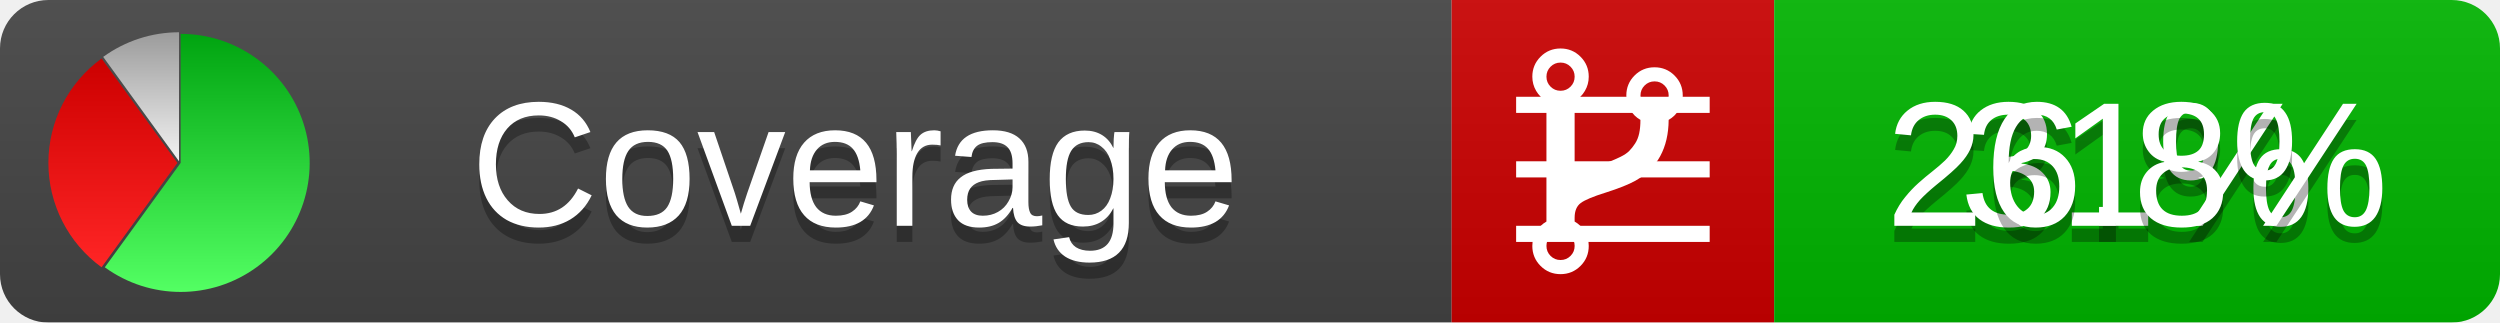
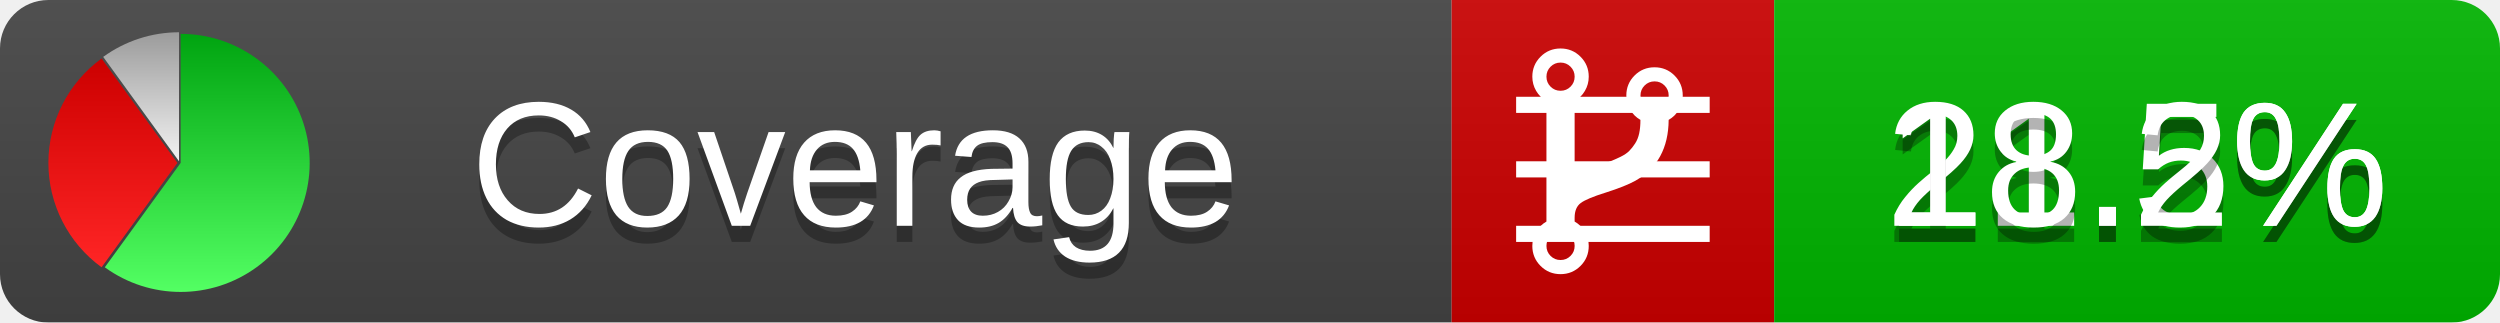
<svg xmlns="http://www.w3.org/2000/svg" xmlns:xlink="http://www.w3.org/1999/xlink" width="155" height="20">
  <style type="text/css">
          
            @keyframes fadeout {
              0 % { visibility: visible; opacity: 1; }
              40% { visibility: visible; opacity: 1; }
              50% { visibility: hidden; opacity: 0; }
              90% { visibility: hidden; opacity: 0; }
              100% { visibility: visible; opacity: 1; }
            }
            @keyframes fadein {
              0% { visibility: hidden; opacity: 0; }
              40% { visibility: hidden; opacity: 0; }
              50% { visibility: visible; opacity: 1; }
              90% { visibility: visible; opacity: 1; }
              100% { visibility: hidden; opacity: 0; }
            }
            .linecoverage {
                animation-duration: 10s;
                animation-name: fadeout;
                animation-iteration-count: infinite;
            }
            .branchcoverage {
                animation-duration: 10s;
                animation-name: fadein;
                animation-iteration-count: infinite;
            }
          
    </style>
  <defs>
    <linearGradient id="gradient" x2="0" y2="100%">
      <stop offset="0" stop-color="#bbb" stop-opacity=".1" />
      <stop offset="1" stop-opacity=".1" />
    </linearGradient>
    <linearGradient id="green" x2="0" y2="100%">
      <stop offset="0" stop-color="#00A410" />
      <stop offset="1" stop-color="#53FF63" />
    </linearGradient>
    <linearGradient id="red" x2="0" y2="100%">
      <stop offset="0" stop-color="#C00" />
      <stop offset="1" stop-color="#FF2525" />
    </linearGradient>
    <linearGradient id="gray" x2="0" y2="100%">
      <stop offset="0" stop-color="#9B9B9B" />
      <stop offset="1" stop-color="#F3F3F3" />
    </linearGradient>
    <mask id="mask">
      <rect width="155" height="20" rx="3" fill="#fff" />
    </mask>
    <g id="icon">
      <path style="fill:url(#green);" d="M205,202.5 l0,-200 a200,200 0 1,1 -117.558,361.803 z" />
      <path style="fill:url(#red);" d="M200,202.5 l-117.558,161.803 a200,200 0 0,1 0,-323.607 z" />
      <path style="fill:url(#gray);" d="M202.5,200 l-117.558,-161.803 a200,200 0 0,1 117.558,-38.196 z" />
    </g>
  </defs>
  <g mask="url(#mask)">
    <rect x="0" y="0" width="90" height="20" fill="#444" />
    <rect x="90" y="0" width="20" height="20" fill="#c00" />
    <rect x="110" y="0" width="45" height="20" fill="#00B600" />
    <rect x="0" y="0" width="155" height="20" fill="url(#gradient)" />
  </g>
  <g>
    <path class="linecoverage" stroke="#fff" d="M94 6.5 h12 M94 10.5 h12 M94 14.5 h12" />
    <path class="branchcoverage" fill="#fff" d="m 97.628,15.247 q 0,-0.364 -0.255,-0.619 -0.255,-0.255 -0.619,-0.255 -0.364,0 -0.619,0.255 -0.255,0.255 -0.255,0.619 0,0.364 0.255,0.619 0.255,0.255 0.619,0.255 0.364,0 0.619,-0.255 0.255,-0.255 0.255,-0.619 z m 0,-10.493 q 0,-0.364 -0.255,-0.619 -0.255,-0.255 -0.619,-0.255 -0.364,0 -0.619,0.255 -0.255,0.255 -0.255,0.619 0,0.364 0.255,0.619 0.255,0.255 0.619,0.255 0.364,0 0.619,-0.255 0.255,-0.255 0.255,-0.619 z m 5.83,1.166 q 0,-0.364 -0.255,-0.619 -0.255,-0.255 -0.619,-0.255 -0.364,0 -0.619,0.255 -0.255,0.255 -0.255,0.619 0,0.364 0.255,0.619 0.255,0.255 0.619,0.255 0.364,0 0.619,-0.255 0.255,-0.255 0.255,-0.619 z m 0.874,0 q 0,0.474 -0.237,0.879 -0.237,0.405 -0.638,0.633 -0.018,2.614 -2.059,3.771 -0.619,0.346 -1.849,0.738 -1.166,0.364 -1.544,0.647 -0.378,0.282 -0.378,0.911 l 0,0.237 q 0.401,0.228 0.638,0.633 0.237,0.405 0.237,0.879 0,0.729 -0.51,1.239 -0.51,0.51 -1.239,0.51 -0.729,0 -1.239,-0.51 -0.51,-0.51 -0.51,-1.239 0,-0.474 0.237,-0.879 0.237,-0.405 0.638,-0.633 l 0,-7.469 q -0.401,-0.228 -0.638,-0.633 -0.237,-0.405 -0.237,-0.879 0,-0.729 0.51,-1.239 0.51,-0.51 1.239,-0.51 0.729,0 1.239,0.51 0.51,0.51 0.51,1.239 0,0.474 -0.237,0.879 -0.237,0.405 -0.638,0.633 l 0,4.527 q 0.492,-0.237 1.403,-0.519 0.501,-0.155 0.797,-0.269 0.296,-0.114 0.642,-0.282 0.346,-0.169 0.537,-0.36 0.191,-0.191 0.369,-0.465 0.178,-0.273 0.255,-0.633 0.077,-0.36 0.077,-0.833 -0.401,-0.228 -0.638,-0.633 -0.237,-0.405 -0.237,-0.879 0,-0.729 0.51,-1.239 0.51,-0.51 1.239,-0.51 0.729,0 1.239,0.51 0.51,0.51 0.51,1.239 z" />
  </g>
  <g fill="#fff" text-anchor="middle" font-family="Verdana,Arial,Geneva,sans-serif" font-size="11">
    <a xlink:href="https://github.com/danielpalme/ReportGenerator" target="_top">
      <use xlink:href="#icon" transform="translate(3,2) scale(.04)" />
    </a>
    <text x="53" y="15" fill="#010101" fill-opacity=".3">Coverage</text>
    <text x="53" y="14" fill="#fff">Coverage</text>
-     <text class="linecoverage" x="132.5" y="15" fill="#010101" fill-opacity=".3">31%</text>
-     <text class="linecoverage" x="132.5" y="14">31%</text>
-     <text class="branchcoverage" x="132.5" y="15" fill="#010101" fill-opacity=".3">26.8%</text>
-     <text class="branchcoverage" x="132.5" y="14">26.8%</text>
+     <text class="linecoverage" x="132.5" y="15" fill="#010101" fill-opacity=".3">21.5%</text>
+     <text class="linecoverage" x="132.5" y="14">21.5%</text>
+     <text class="branchcoverage" x="132.5" y="15" fill="#010101" fill-opacity=".3">18.2%</text>
+     <text class="branchcoverage" x="132.5" y="14">18.2%</text>
  </g>
  <g>
    <rect class="linecoverage" x="90" y="0" width="65" height="20" fill-opacity="0" />
    <rect class="branchcoverage" x="90" y="0" width="65" height="20" fill-opacity="0" />
  </g>
</svg>
